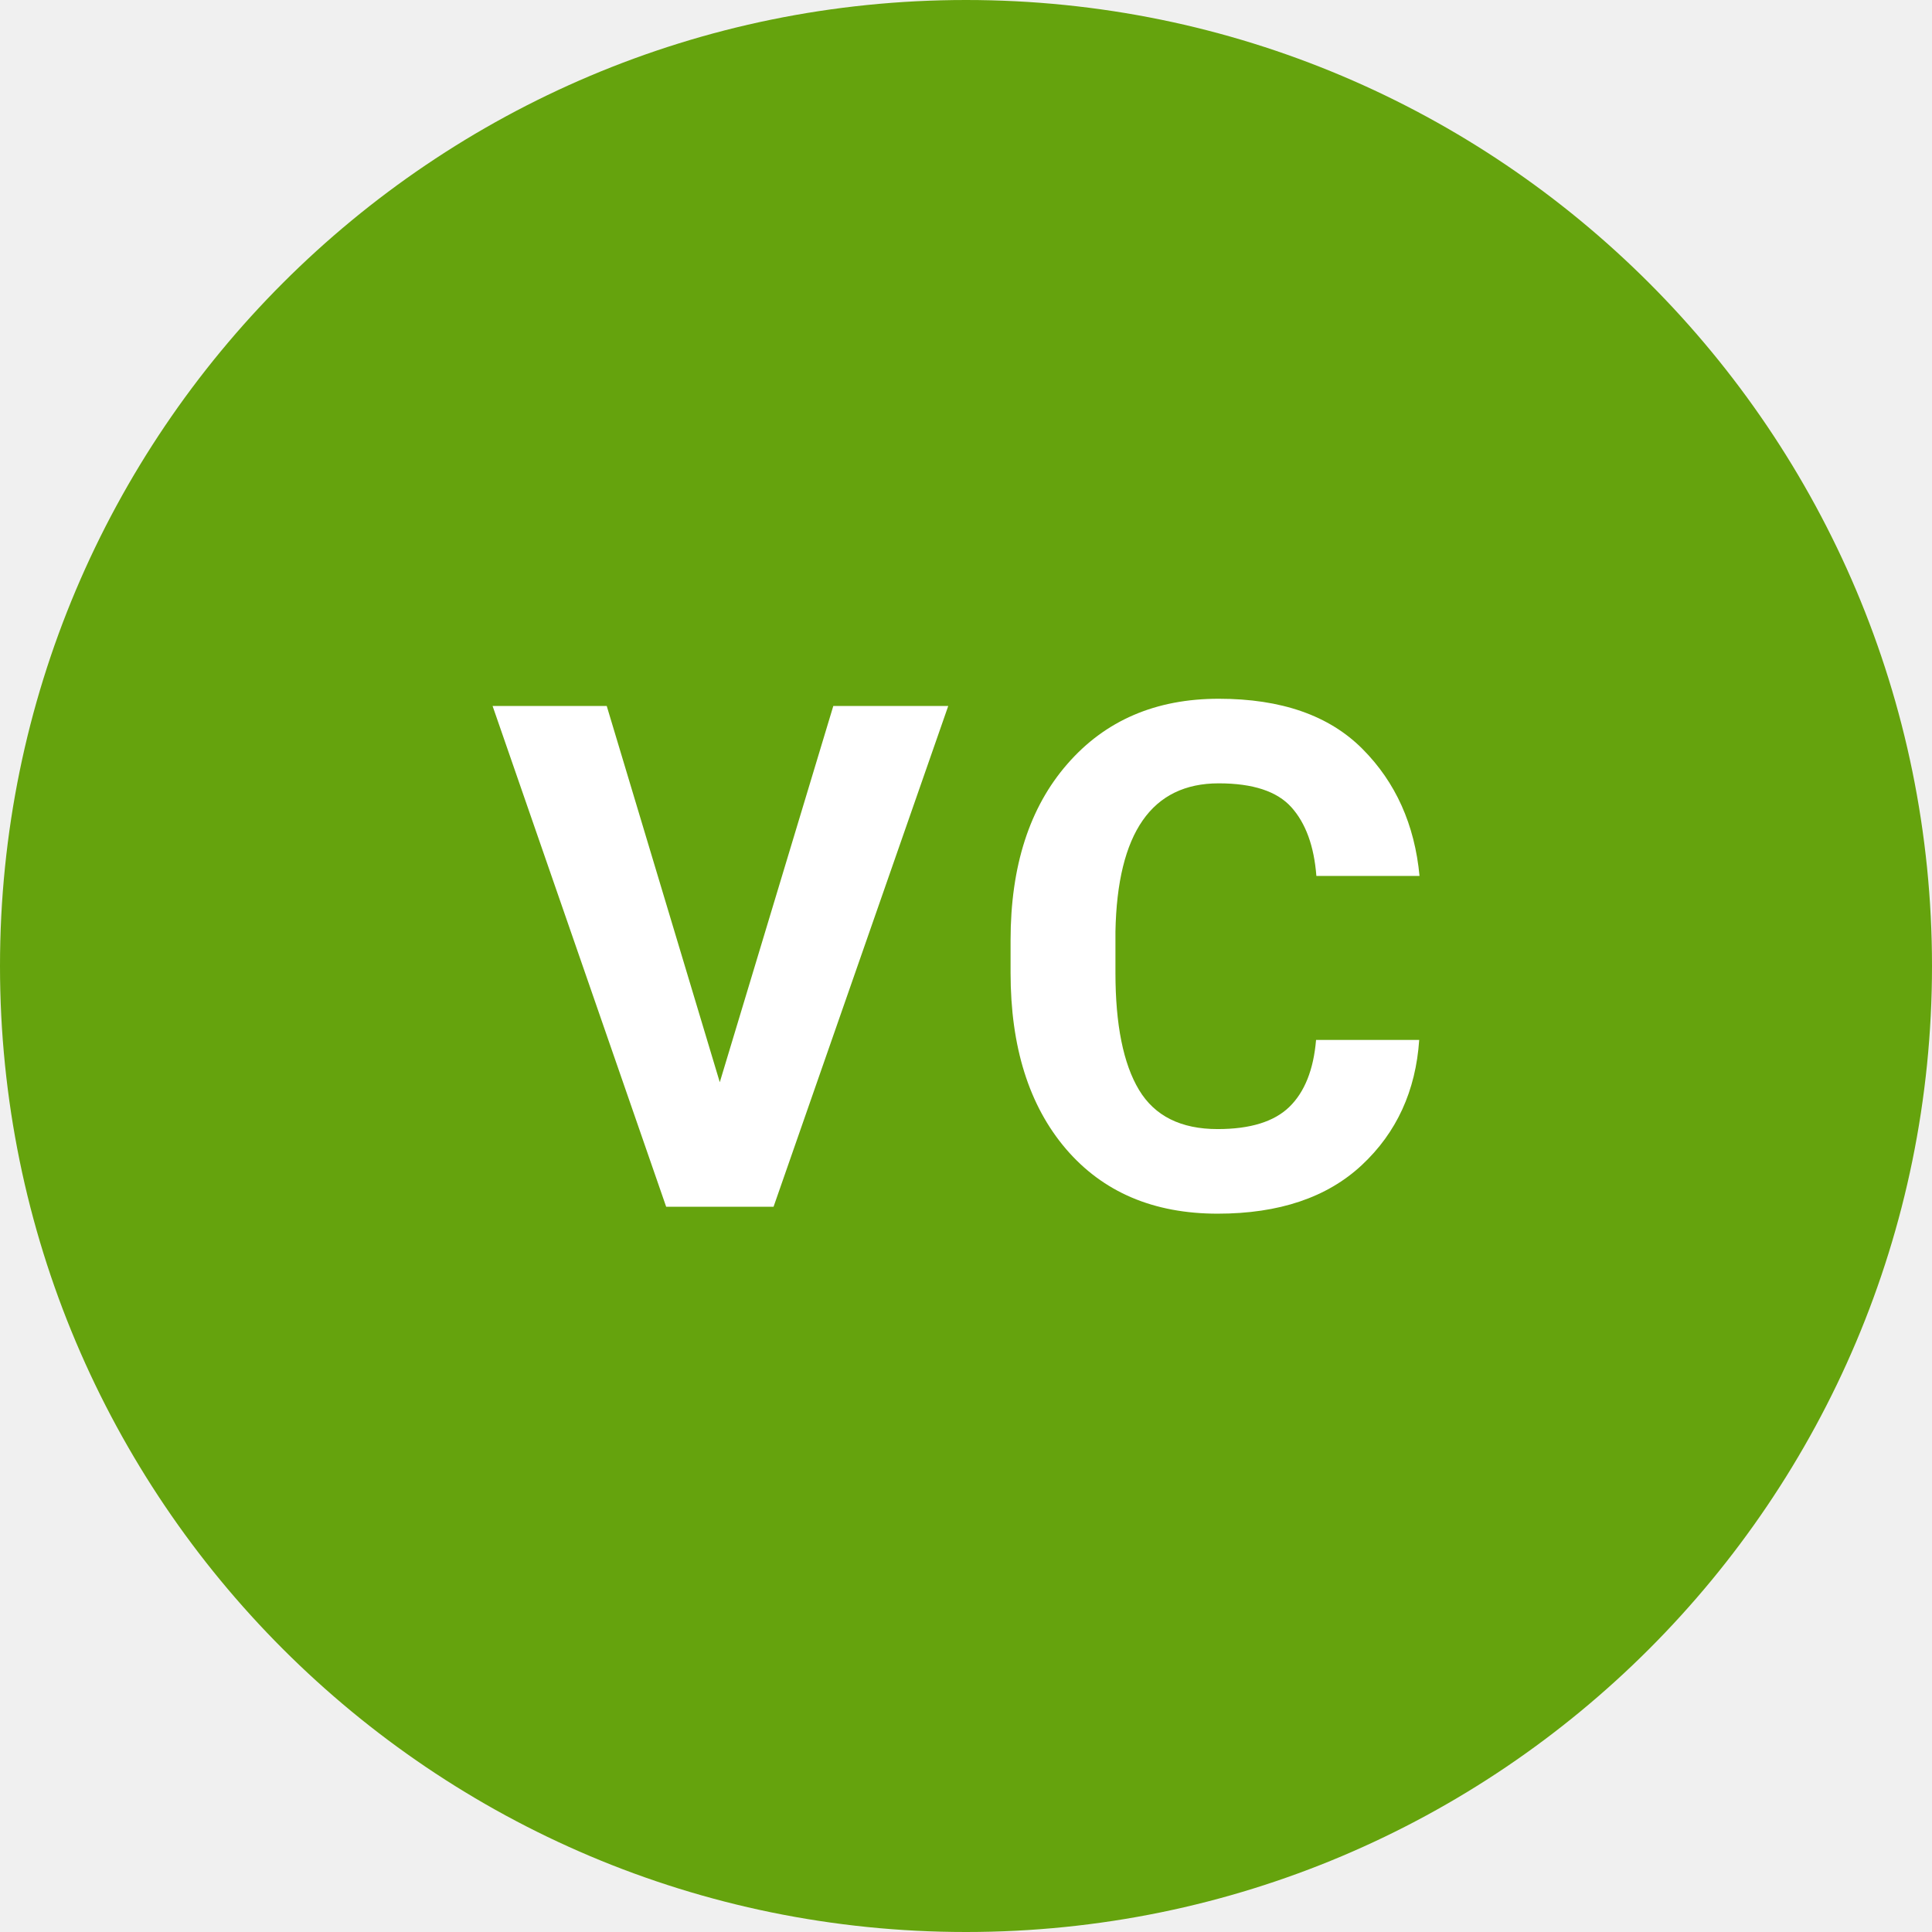
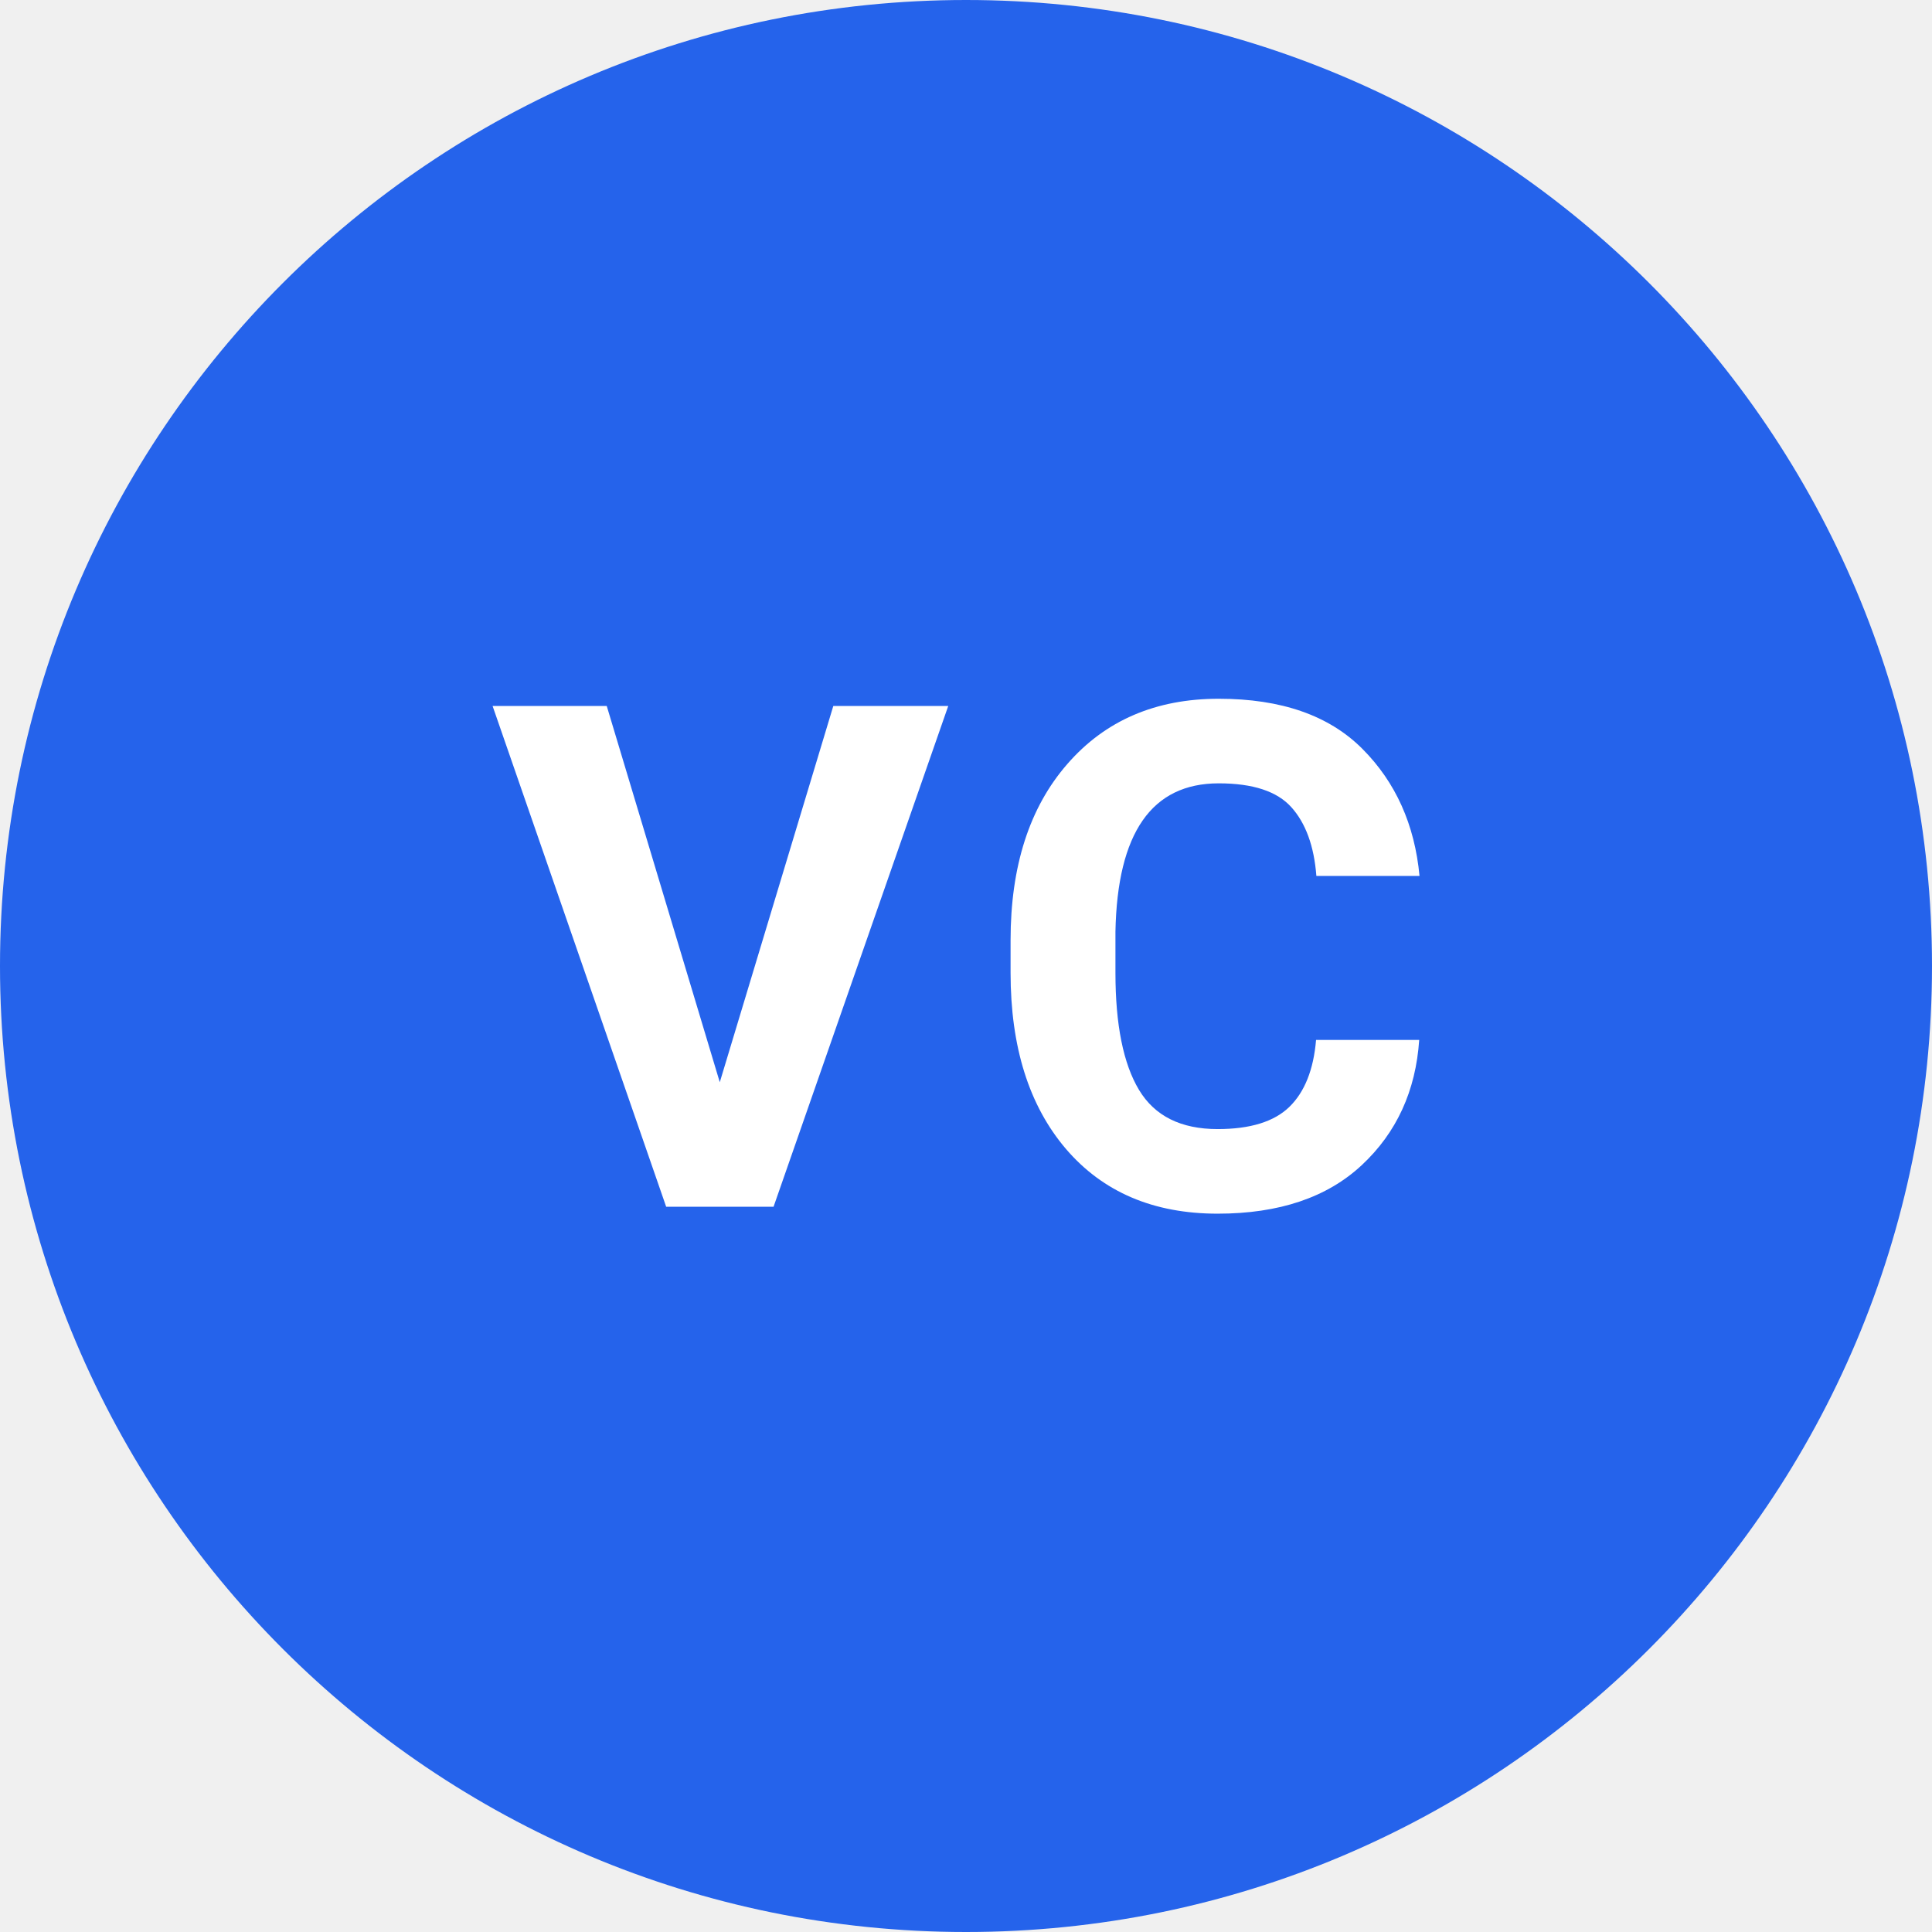
<svg xmlns="http://www.w3.org/2000/svg" width="192" height="192" viewBox="0 0 192 192" fill="none">
-   <rect width="192" height="192" rx="96" fill="#65a30d" />
+   <rect width="192" height="192" rx="96" fill="#2563eb" />
  <text x="50%" y="50%" dominant-baseline="central" text-anchor="middle" font-family="-apple-system, BlinkMacSystemFont, 'Segoe UI', Roboto, Helvetica, Arial, sans-serif" font-size="70" font-weight="bold" fill="white" letter-spacing="0.05em">VC</text>
</svg>
